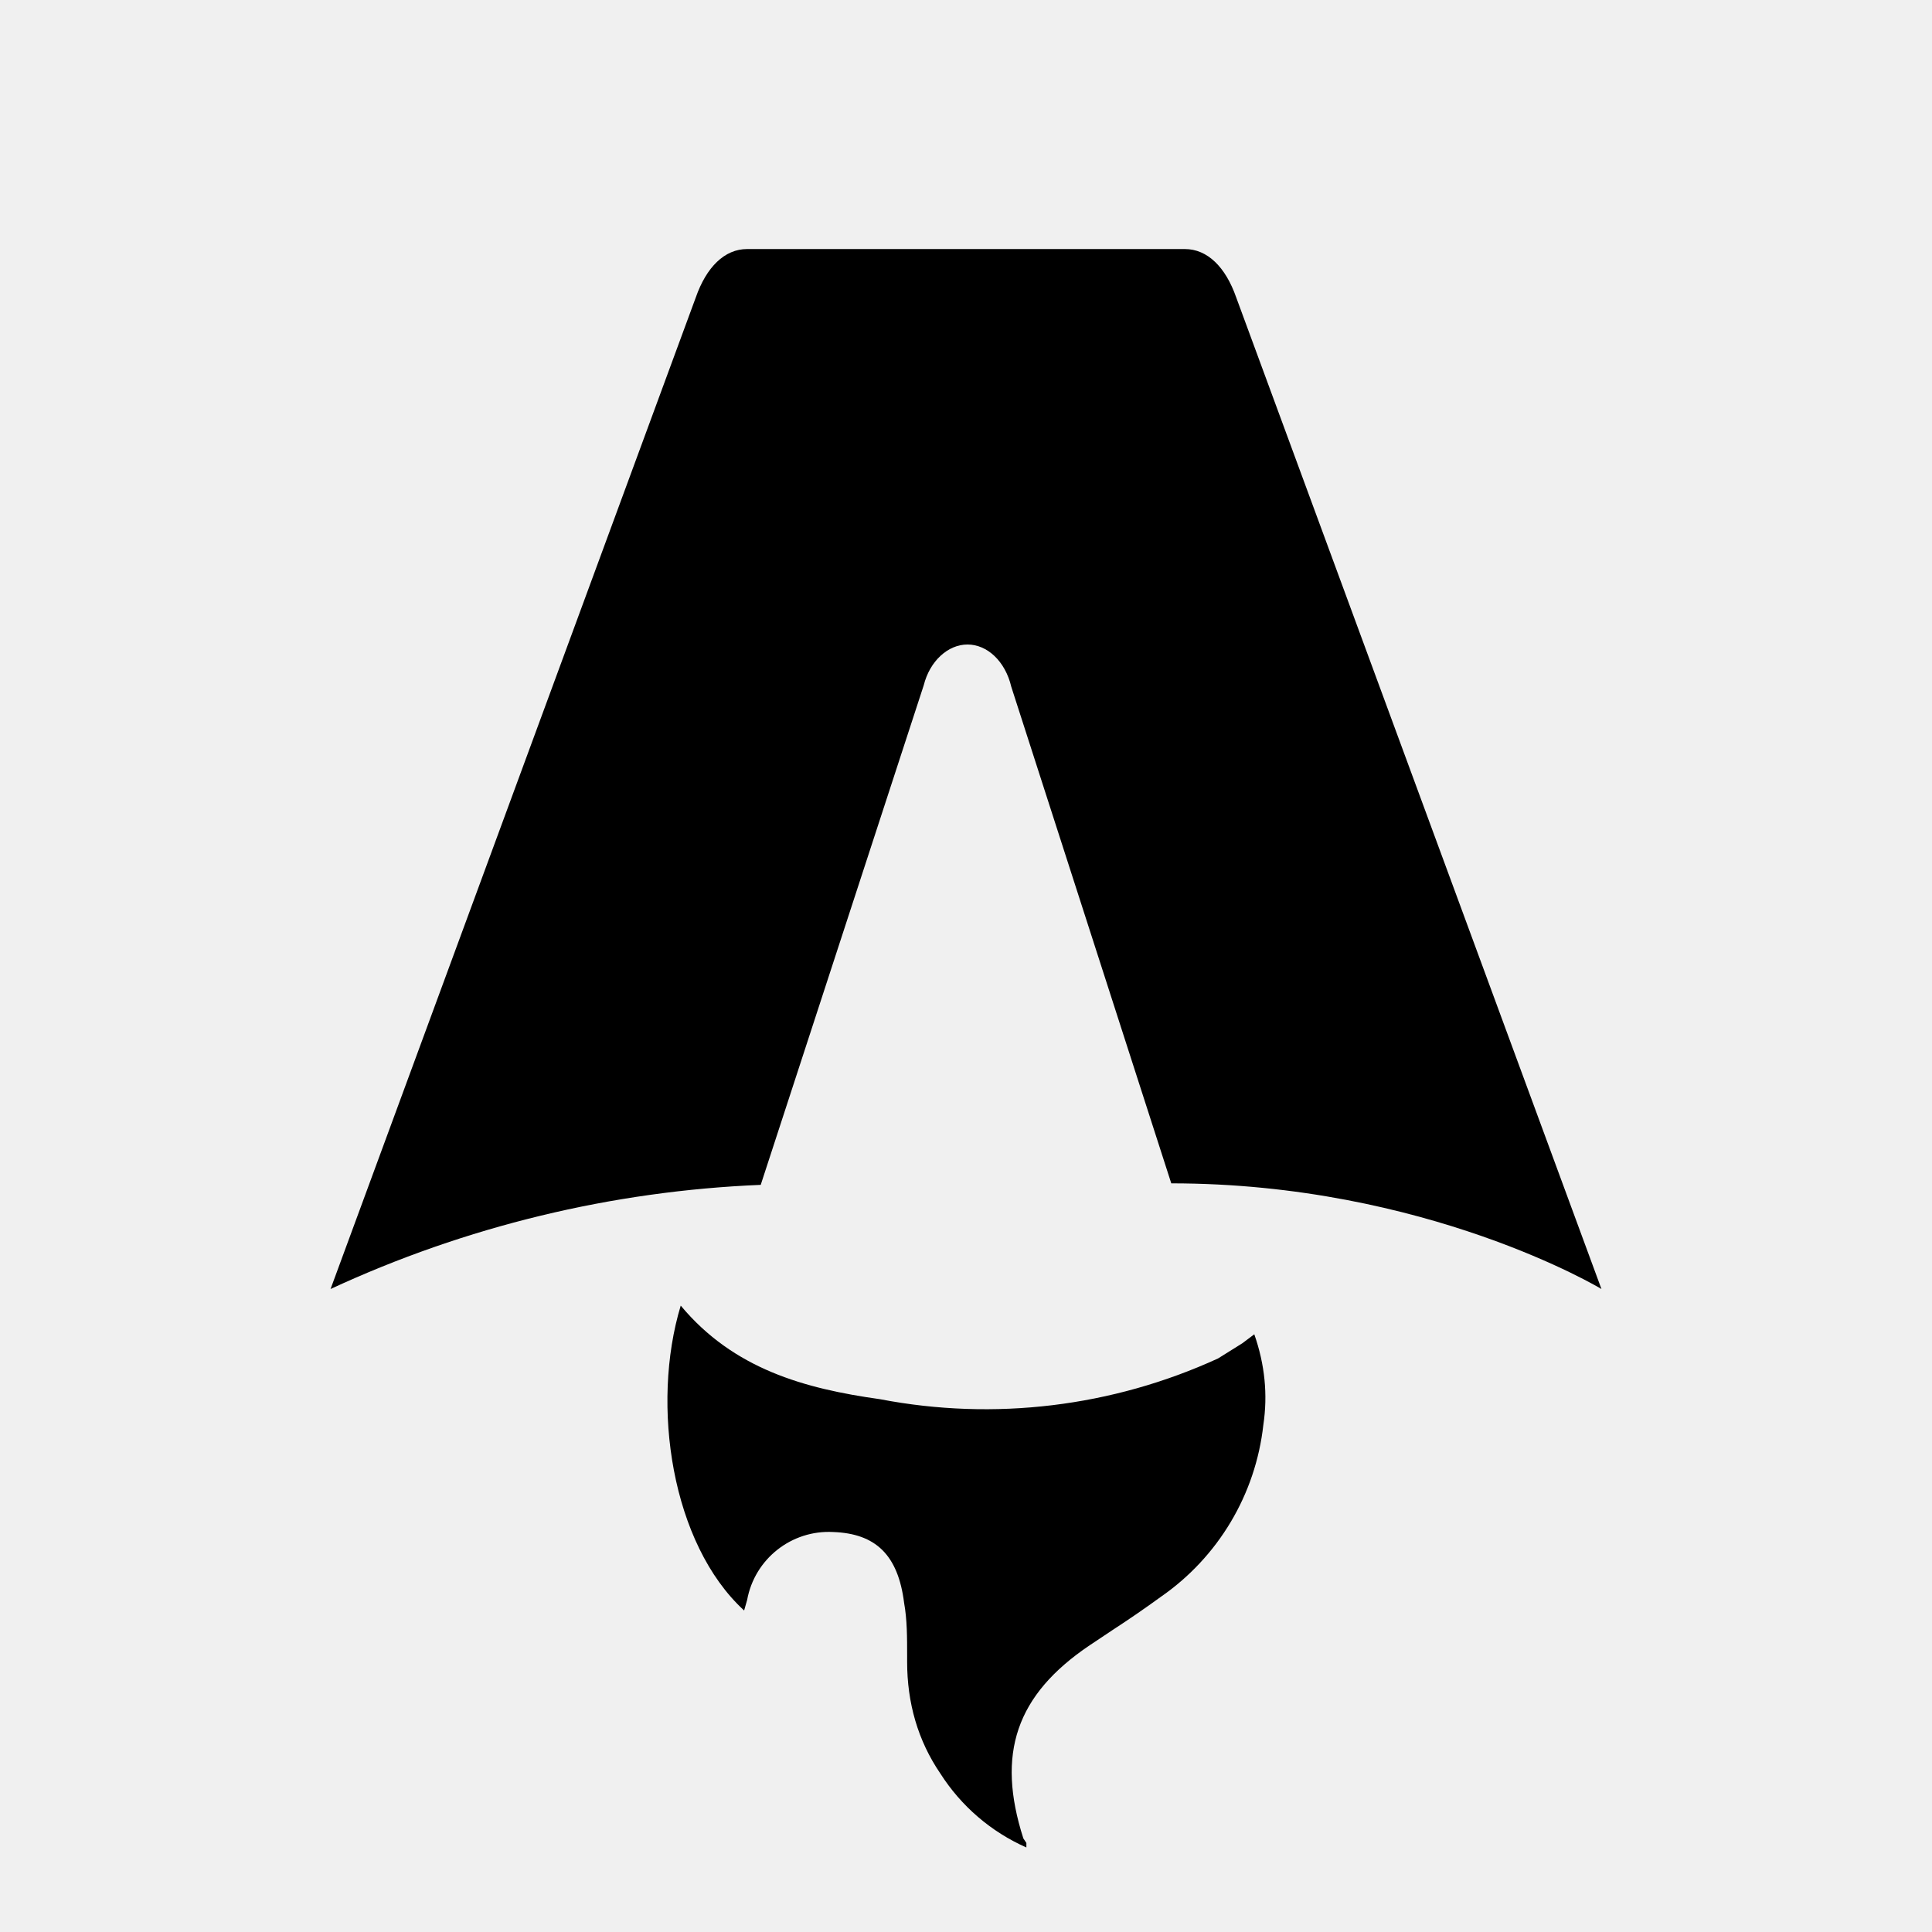
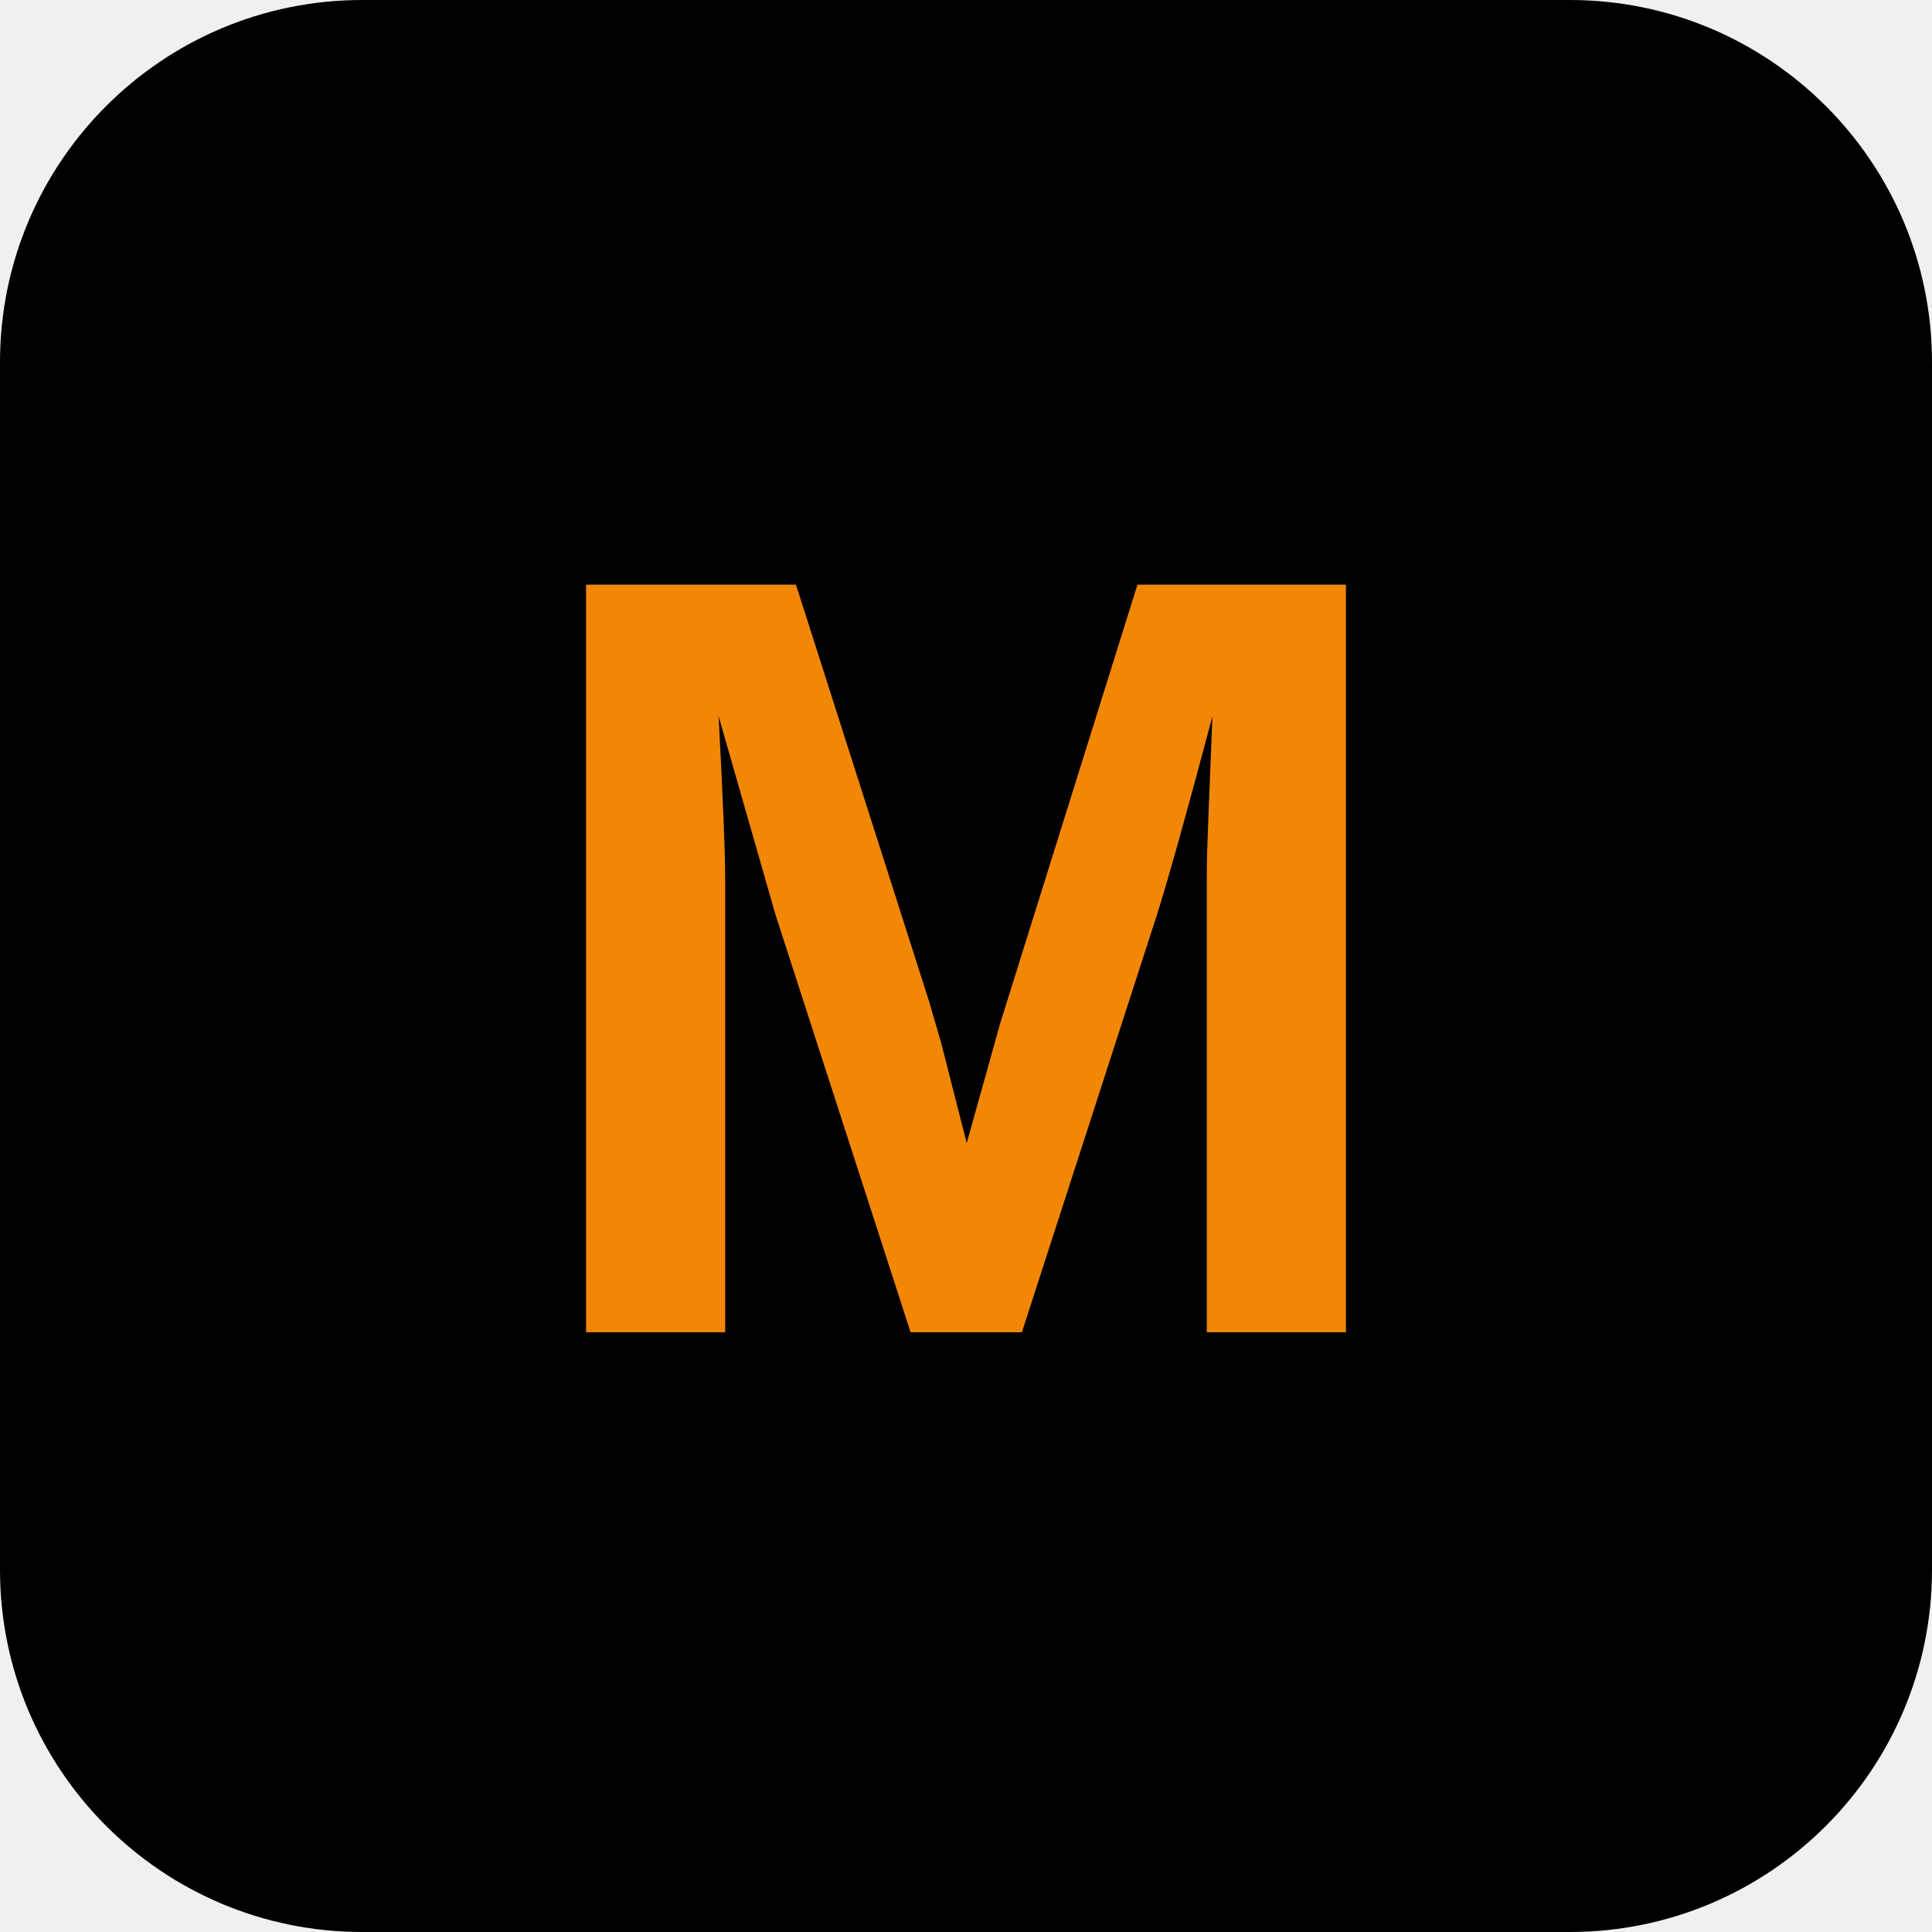
- <svg xmlns="http://www.w3.org/2000/svg" fill="none" viewBox="0 0 128 128">
-   <path d="M50.4 78.5a75.1 75.1 0 0 0-28.5 6.9l24.2-65.7c.7-2 1.9-3.2 3.4-3.2h29c1.5 0 2.7 1.2 3.4 3.2l24.2 65.7s-11.6-7-28.5-7L67 45.5c-.4-1.7-1.6-2.8-2.9-2.8-1.3 0-2.5 1.1-2.9 2.7L50.4 78.5Zm-1.1 28.2Zm-4.2-20.2c-2 6.6-.6 15.8 4.2 20.2a17.5 17.5 0 0 1 .2-.7 5.5 5.5 0 0 1 5.7-4.5c2.8.1 4.3 1.5 4.7 4.7.2 1.1.2 2.3.2 3.5v.4c0 2.7.7 5.2 2.2 7.4a13 13 0 0 0 5.7 4.9v-.3l-.2-.3c-1.8-5.6-.5-9.5 4.4-12.8l1.5-1a73 73 0 0 0 3.2-2.2 16 16 0 0 0 6.8-11.4c.3-2 .1-4-.6-6l-.8.6-1.6 1a37 37 0 0 1-22.4 2.7c-5-.7-9.7-2-13.2-6.2Z" />
-   <style>
-         path { fill: #000; }
-         @media (prefers-color-scheme: dark) {
-             path { fill: #FFF; }
-         }
-     </style>
+ <svg xmlns="http://www.w3.org/2000/svg" viewBox="0 0 64 64">
+   <rect width="64" height="64" rx="12" fill="#000000" />
+   <text x="50%" y="53%" text-anchor="middle" dominant-baseline="middle" font-family="Arial, Helvetica, sans-serif" font-size="36" font-weight="700" fill="#F28705">
+     M
+   </text>
</svg>
